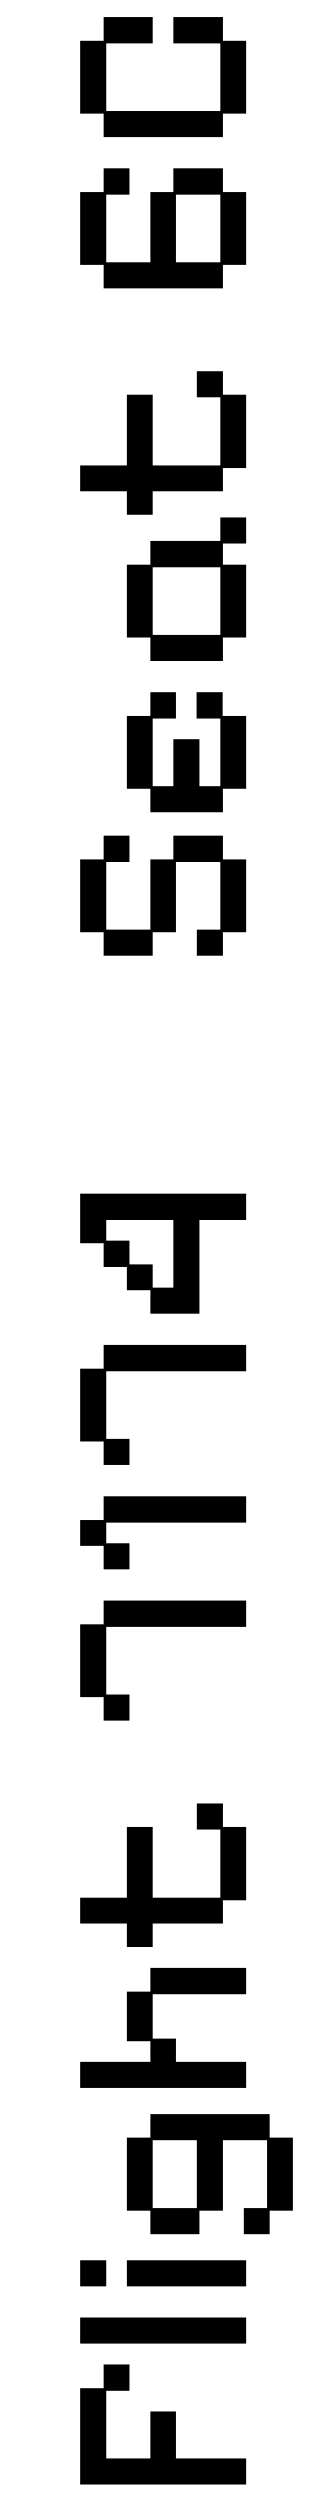
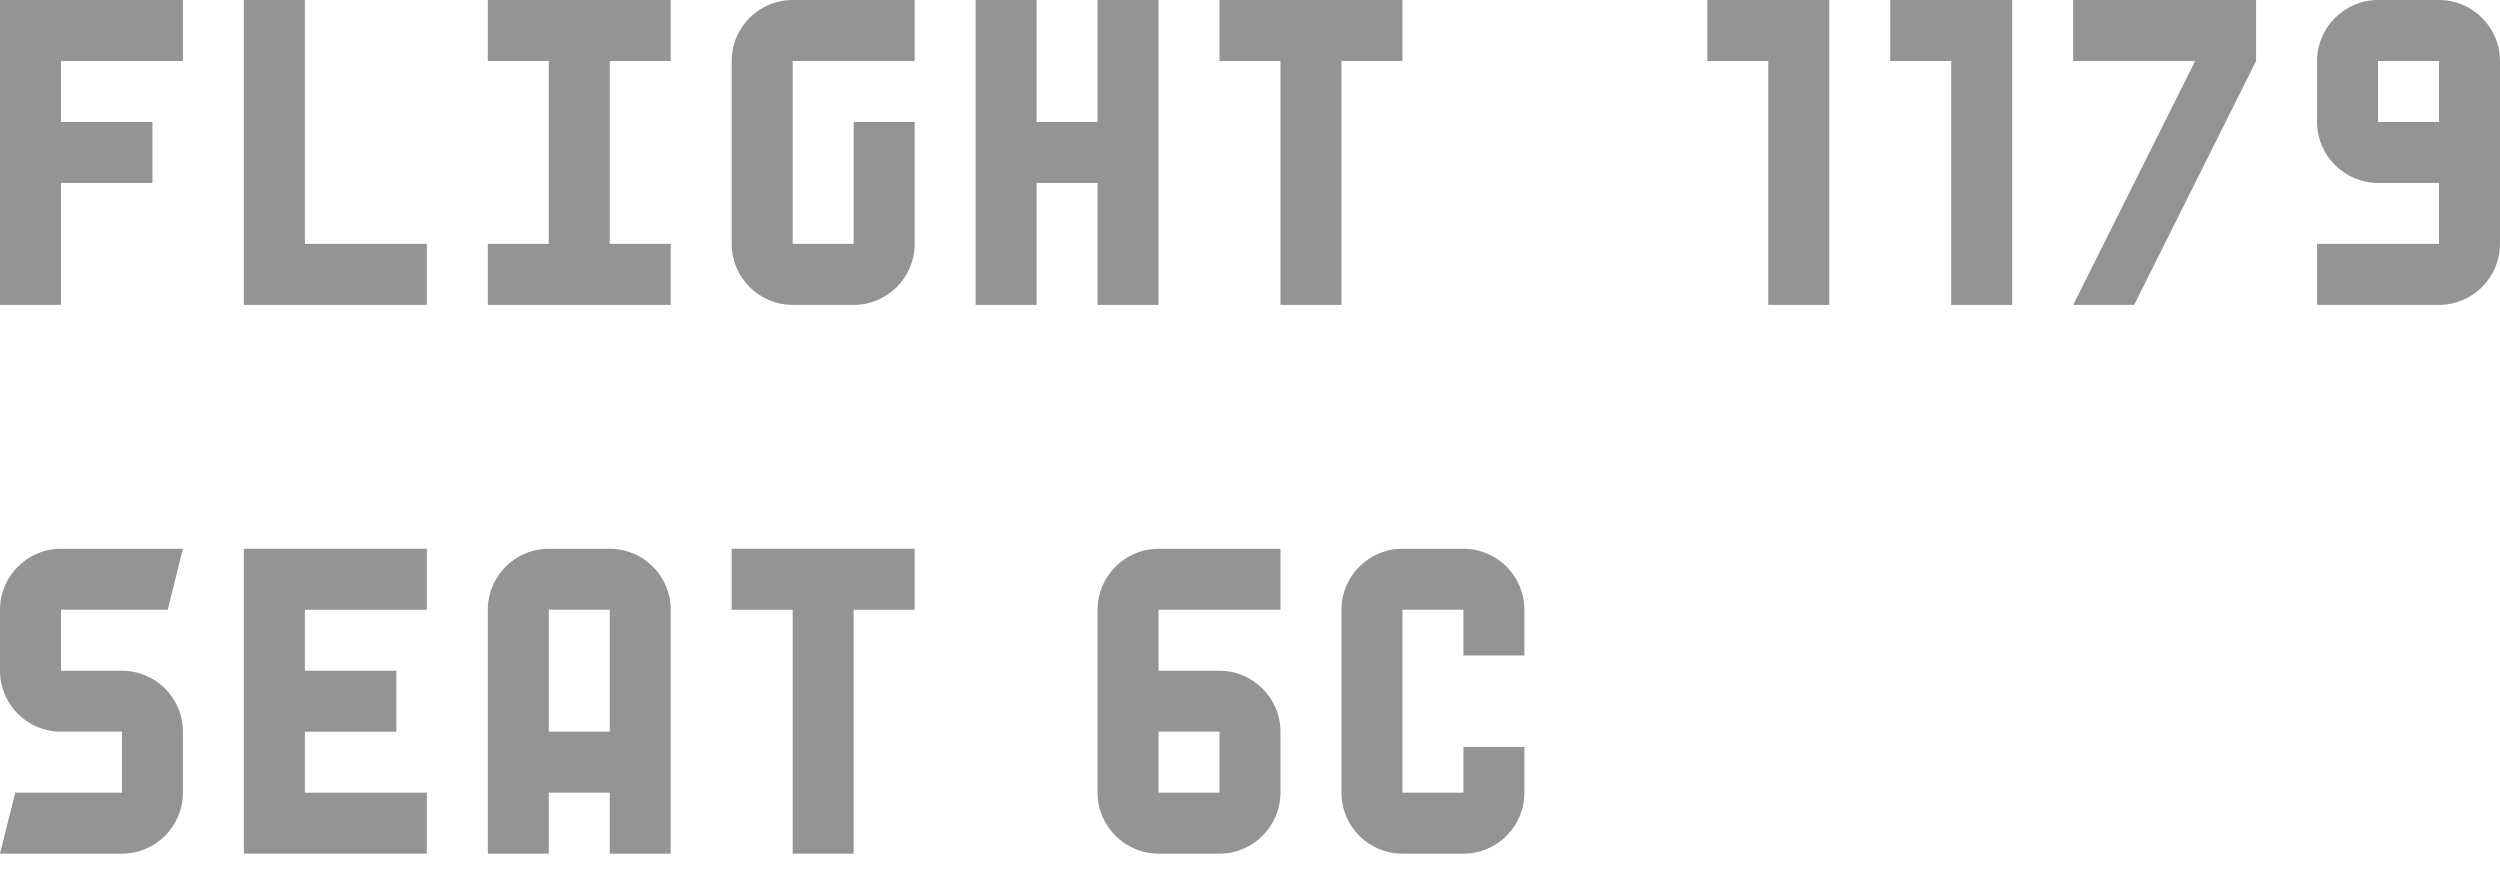
- <svg xmlns="http://www.w3.org/2000/svg" width="18" height="144" viewBox="0 0 18 144" fill="none">
-   <path d="M14.178 143.108H4.617V137.561H5.97L5.97 136.193H7.457L7.457 137.71H6.119V141.606H8.662V138.9H10.134V141.606H14.178V143.108ZM14.178 134.99H4.617V133.488H14.178V134.99ZM14.178 131.694H7.308V130.192H14.178L14.178 131.694ZM6.119 131.694H4.617V130.192H6.119V131.694ZM16.87 127.335H15.532V128.688H14.045V127.186H15.383V123.275H12.84V127.335H11.487V128.688H8.662V127.335H7.308L7.308 123.126H8.662V121.773H15.532V123.126H16.87V127.335ZM11.338 127.186V123.275H8.795V127.186H11.338ZM14.178 120.265H4.617V118.763H8.662V117.574H7.308V114.719H8.662V113.351H14.178V114.867H8.795V117.425H10.134V118.763H14.178V120.265ZM14.178 109.456H12.84V110.795H8.795V112.148H7.308L7.308 110.795H4.617V109.308H7.308V105.233H8.795V109.308H12.691V105.382H11.338L11.338 103.88H12.84L12.84 105.233H14.178V109.456ZM14.178 93.709H6.119V97.605H7.457L7.457 99.107H5.97L5.97 97.754H4.617V93.561H5.97V92.193H14.178V93.709ZM14.178 87.703H6.119V88.892H7.457V90.394H5.97V89.041H4.617V87.554H5.97V86.186H14.178V87.703ZM14.178 78.984H6.119V82.88H7.457V84.382H5.97V83.029H4.617V78.836H5.97V77.468H14.178L14.178 78.984ZM14.178 70.272H11.487V75.669H8.662V74.316H7.308V72.978H5.97L5.97 71.61H4.617V68.755H14.178V70.272ZM9.985 74.168V70.272H6.119V71.461H7.457L7.457 72.829H8.795V74.168H9.985ZM14.178 53.696H12.84V55.049H11.338V53.547H12.691L12.691 49.651H10.134L10.134 53.696H8.795V55.049H5.97V53.696H4.617V49.502H5.97V48.134H7.457V49.651H6.119V53.547H8.662L8.662 49.502H9.985V48.134H12.84V49.502H14.178L14.178 53.696ZM14.178 45.433H12.84V46.786H8.662V45.433H7.308V41.239H8.662V39.871H10.134V41.388H8.795V45.284H9.985V42.578H11.487V45.284H12.691V41.388H11.323V39.871H12.825V41.239H14.178V45.433ZM14.178 36.72H12.84V38.073H8.662V36.72H7.308L7.308 32.526H8.662V31.158H12.691V29.805H14.178V31.307H12.84V32.526H14.178V36.72ZM12.691 36.571V32.675H8.795V36.571H12.691ZM14.178 26.959H12.84V28.297H8.795V29.65H7.308V28.297H4.617V26.81H7.308V22.736H8.795L8.795 26.81H12.691L12.691 22.884H11.338V21.383H12.84V22.736H14.178L14.178 26.959ZM14.178 15.257H12.84V16.61H5.97V15.257H4.617V11.063H5.97V9.695H7.457V11.212H6.119V15.108H8.662V11.063H9.985V9.695H12.84V11.063H14.178V15.257ZM12.691 15.108V11.212H10.134V15.108H12.691ZM14.178 6.544H12.84V7.897H5.97L5.97 6.544H4.617V2.35H5.97V0.982H8.795V2.499H6.119V6.395H12.691V2.499H9.985V0.982H12.84V2.35H14.178V6.544Z" fill="black" />
+ <svg xmlns="http://www.w3.org/2000/svg" width="106" height="37" viewBox="0 0 106 37" fill="none">
+   <path d="M56.878 25.854L56.878 33.61C56.878 35.038 58.036 36.195 59.464 36.195L62.049 36.195C63.477 36.195 64.634 35.038 64.634 33.61L64.634 31.671L62.049 31.671L62.049 33.61L59.464 33.61L59.464 25.854L62.049 25.854L62.049 27.793L64.634 27.793L64.634 25.854C64.634 24.426 63.477 23.268 62.049 23.268L59.464 23.268C58.036 23.268 56.878 24.426 56.878 25.854Z" fill="black" fill-opacity="0.42" />
+   <path d="M46.536 25.854L46.536 33.61C46.536 35.032 47.7 36.195 49.122 36.195L51.707 36.195C53.129 36.195 54.292 35.032 54.292 33.61L54.292 31.024C54.292 29.602 53.129 28.439 51.707 28.439L49.122 28.439L49.122 25.854L54.292 25.854L54.292 23.268L49.122 23.268C47.7 23.268 46.536 24.432 46.536 25.854ZM51.707 31.024L51.707 33.61L49.122 33.61L49.122 31.024L51.707 31.024Z" fill="black" fill-opacity="0.42" />
+   <path d="M25.854 23.268L23.268 23.268C21.841 23.268 20.683 24.426 20.683 25.854L20.683 36.195L23.268 36.195L23.268 33.61L25.854 33.61L25.854 36.195L28.439 36.195L28.439 25.854C28.439 24.426 27.282 23.268 25.854 23.268ZM25.854 31.024L23.268 31.024L23.268 25.854L25.854 25.854L25.854 31.024Z" fill="black" fill-opacity="0.42" />
+   <path d="M18.097 25.854L18.097 23.268L12.927 23.268L10.341 23.268L10.341 36.195L18.097 36.195L18.097 33.61L12.927 33.61L12.927 31.024L16.805 31.024L16.805 28.439L12.927 28.439L12.927 25.854L18.097 25.854Z" fill="black" fill-opacity="0.42" />
+   <path d="M7.11 25.854L7.756 23.268L2.585 23.268C1.158 23.268 6.95391e-10 24.426 1.55308e-09 25.854L3.10616e-09 28.439C3.96384e-09 29.867 1.158 31.024 2.585 31.024L5.171 31.024L5.171 33.61L0.646 33.61L7.76539e-09 36.195L5.171 36.195C6.598 36.195 7.756 35.038 7.756 33.61L7.756 31.024C7.756 29.597 6.598 28.439 5.171 28.439L2.585 28.439L2.585 25.854L7.11 25.854Z" fill="black" fill-opacity="0.42" />
+   <path d="M103.415 6.05701e-08L100.829 6.21232e-08C99.407 6.29774e-08 98.244 1.163 98.244 2.585L98.244 5.171C98.244 6.593 99.407 7.756 100.829 7.756L103.415 7.756L103.415 10.341L98.244 10.341L98.244 12.927L103.415 12.927C104.837 12.927 106 11.763 106 10.341L106 2.585C106 1.163 104.837 5.97159e-08 103.415 6.05701e-08ZM103.415 5.171L100.829 5.171L100.829 2.585L103.415 2.585L103.415 5.171Z" fill="black" fill-opacity="0.42" />
+   <path d="M87.902 2.585L93.073 2.585L87.902 12.927L90.488 12.927L95.658 2.585L95.658 5.9017e-08L87.902 6.36762e-08L87.902 2.585Z" fill="black" fill-opacity="0.42" />
+   <path d="M72.39 2.585L74.975 2.585L74.975 12.927L77.561 12.927L77.561 6.05701e-08L72.39 6.36762e-08L72.39 2.585Z" fill="black" fill-opacity="0.42" />
+   <path d="M80.146 2.585L82.732 2.585L82.732 12.927L85.317 12.927L85.317 6.05701e-08L80.146 6.36762e-08L80.146 2.585Z" fill="black" fill-opacity="0.42" />
+   <path d="M59.463 5.9017e-08L51.707 6.36762e-08L51.707 2.585L54.293 2.585L54.293 12.927L56.878 12.927L56.878 2.585L59.463 2.585L59.463 5.9017e-08Z" fill="black" fill-opacity="0.42" />
+   <path d="M38.781 23.268L31.024 23.268L31.024 25.854L33.61 25.854L33.61 36.195L36.195 36.195L36.195 25.854L38.781 25.854L38.781 23.268Z" fill="black" fill-opacity="0.42" />
+   <path d="M46.536 6.05701e-08L46.536 5.171L43.951 5.171L43.951 6.21231e-08L41.366 6.36762e-08L41.366 12.927L43.951 12.927L43.951 7.756L46.536 7.756L46.536 12.927L49.122 12.927L49.122 5.9017e-08L46.536 6.05701e-08Z" fill="black" fill-opacity="0.42" />
+   <path d="M33.61 2.585L38.781 2.585L38.781 5.9017e-08L33.61 6.21231e-08C32.182 6.29808e-08 31.024 1.158 31.024 2.585L31.024 10.341C31.024 11.769 32.182 12.927 33.61 12.927L36.195 12.927C37.623 12.927 38.781 11.769 38.781 10.341L38.781 5.171L36.195 5.171L36.195 10.341L33.61 10.341L33.61 2.585Z" fill="black" fill-opacity="0.42" />
+   <path d="M28.439 2.585L28.439 5.9017e-08L20.683 6.36762e-08L20.683 2.585L23.268 2.585L23.268 10.341L20.683 10.341L20.683 12.927L28.439 12.927L28.439 10.341L25.854 10.341L25.854 2.585L28.439 2.585Z" fill="black" fill-opacity="0.42" />
+   <path d="M12.927 10.341L12.927 6.21231e-08L10.341 6.36762e-08L10.341 12.927L18.097 12.927L18.097 10.341L12.927 10.341Z" fill="black" fill-opacity="0.42" />
+   <path d="M7.756 2.585L7.756 5.9017e-08L0 6.36762e-08L7.76539e-09 12.927L2.585 12.927L2.585 7.756L6.463 7.756L6.463 5.171L2.585 5.171L2.585 2.585L7.756 2.585Z" fill="black" fill-opacity="0.42" />
</svg>
